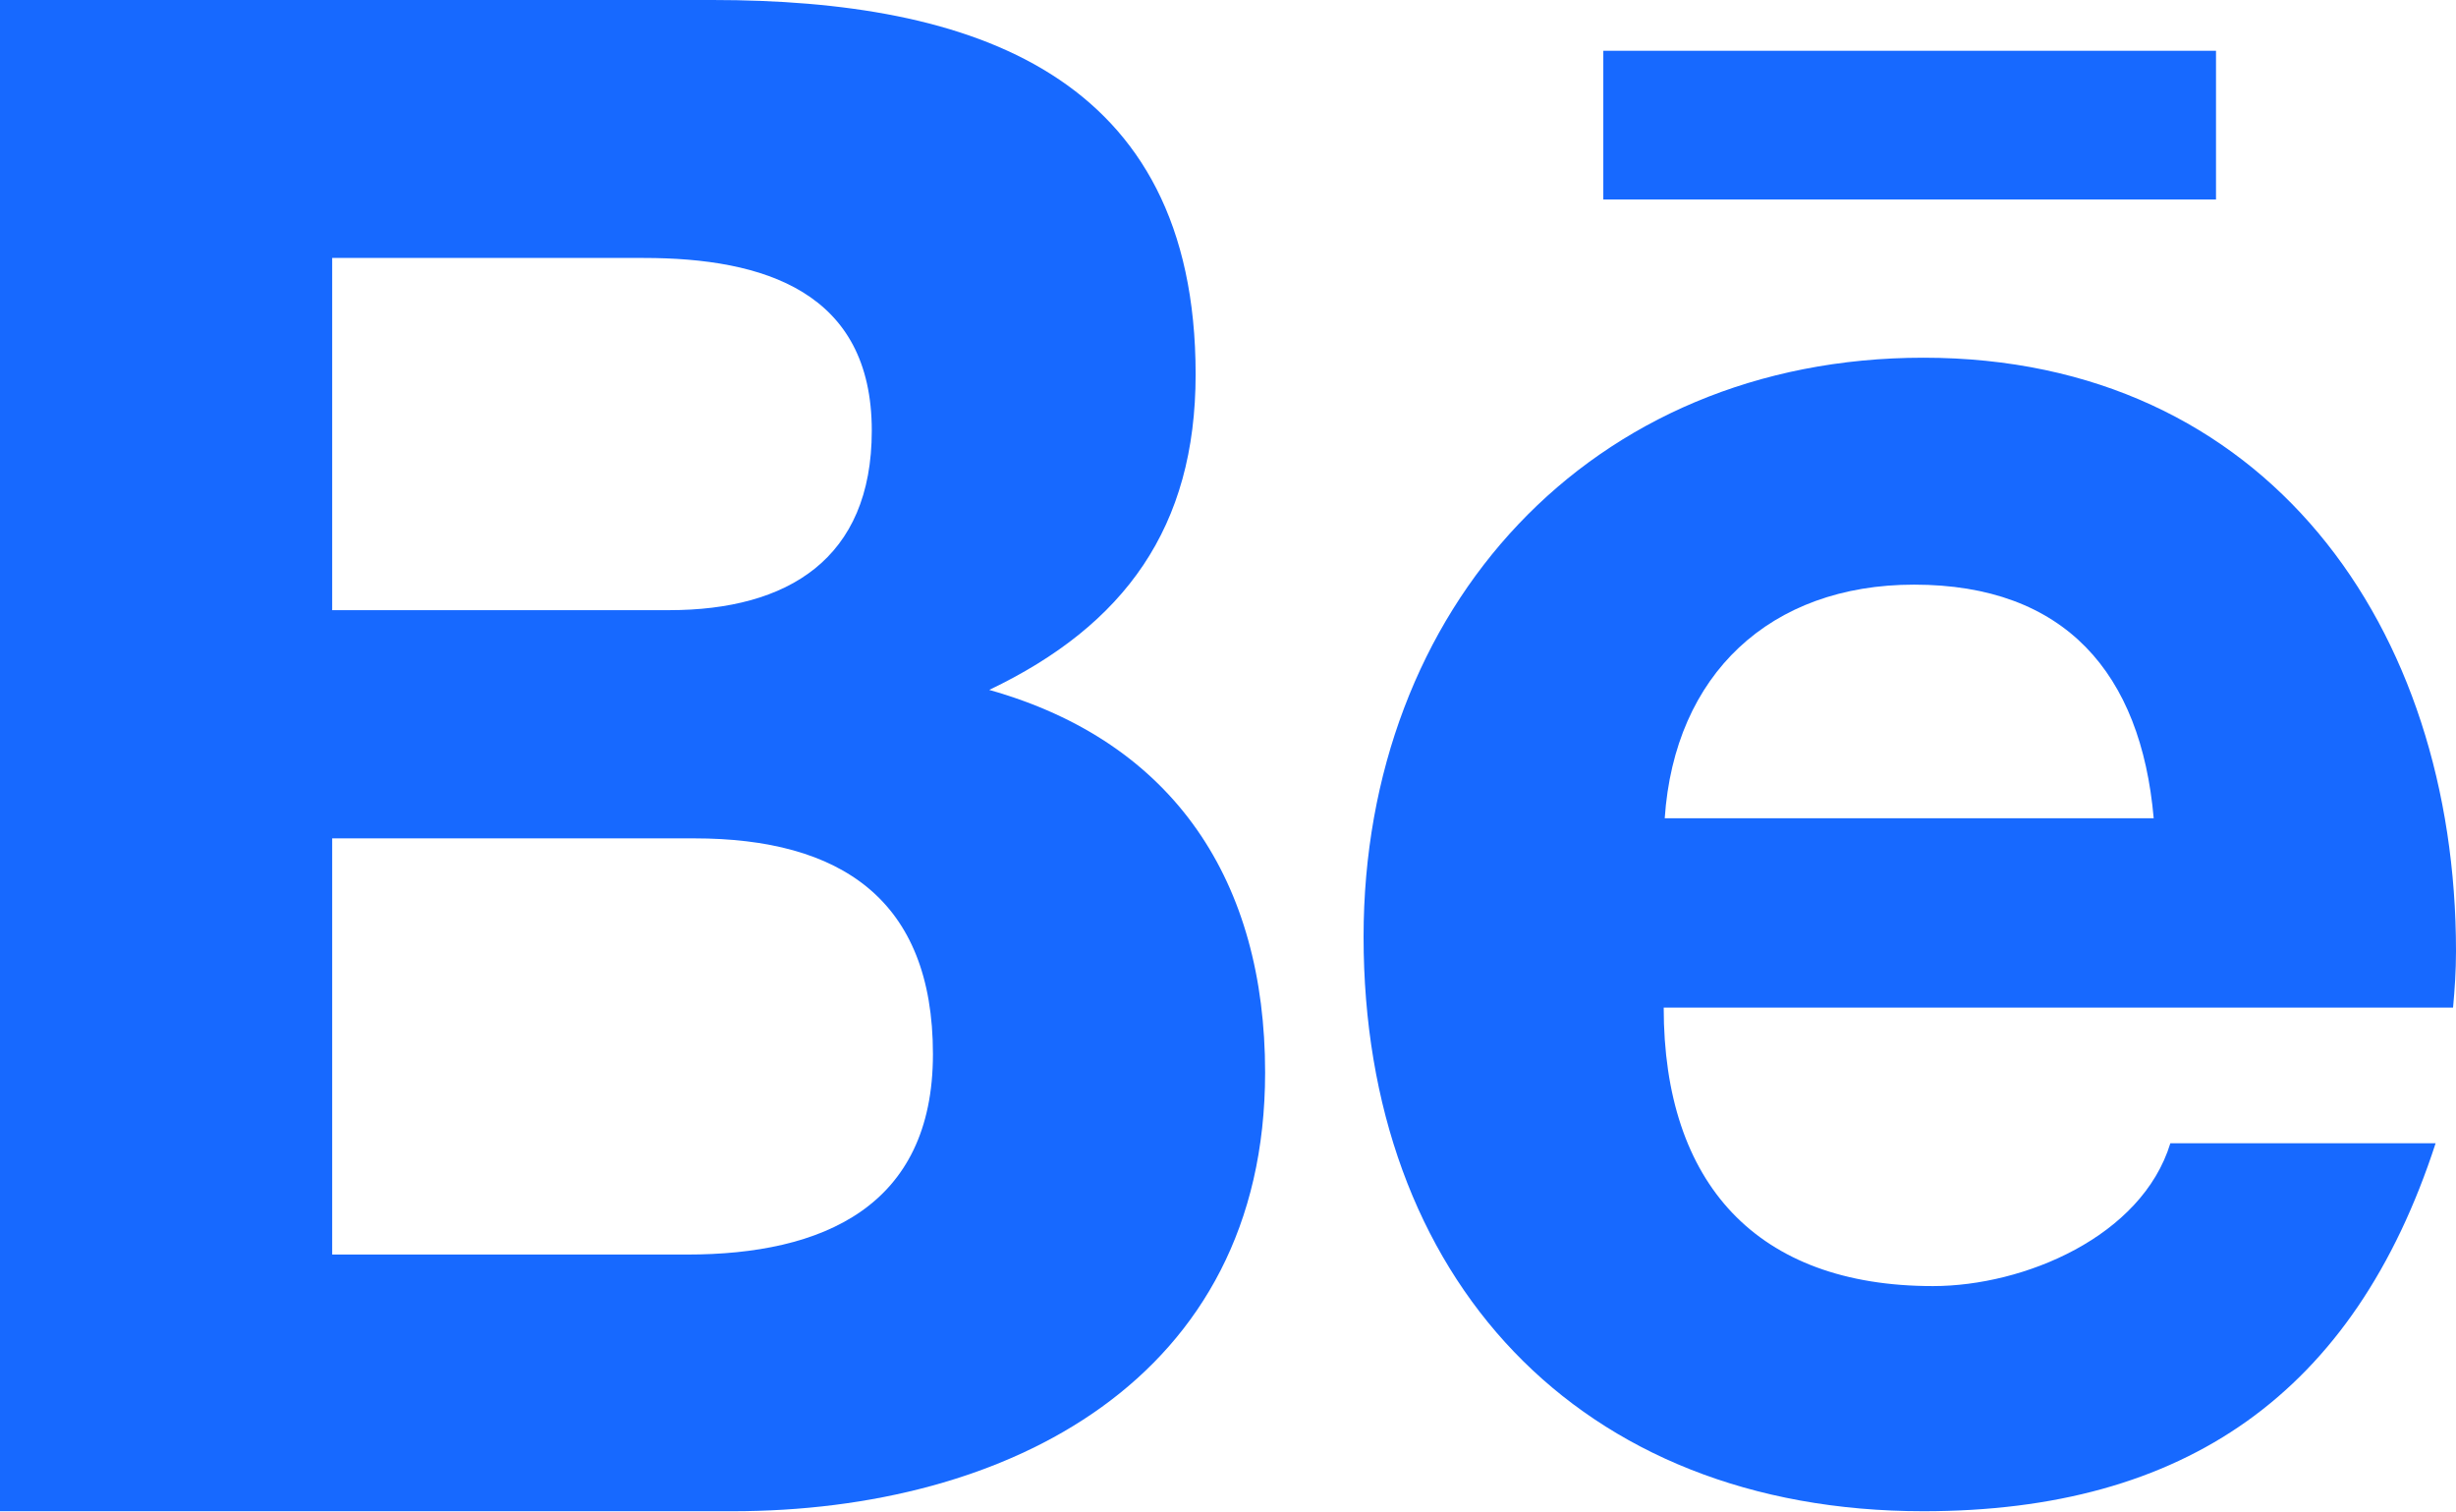
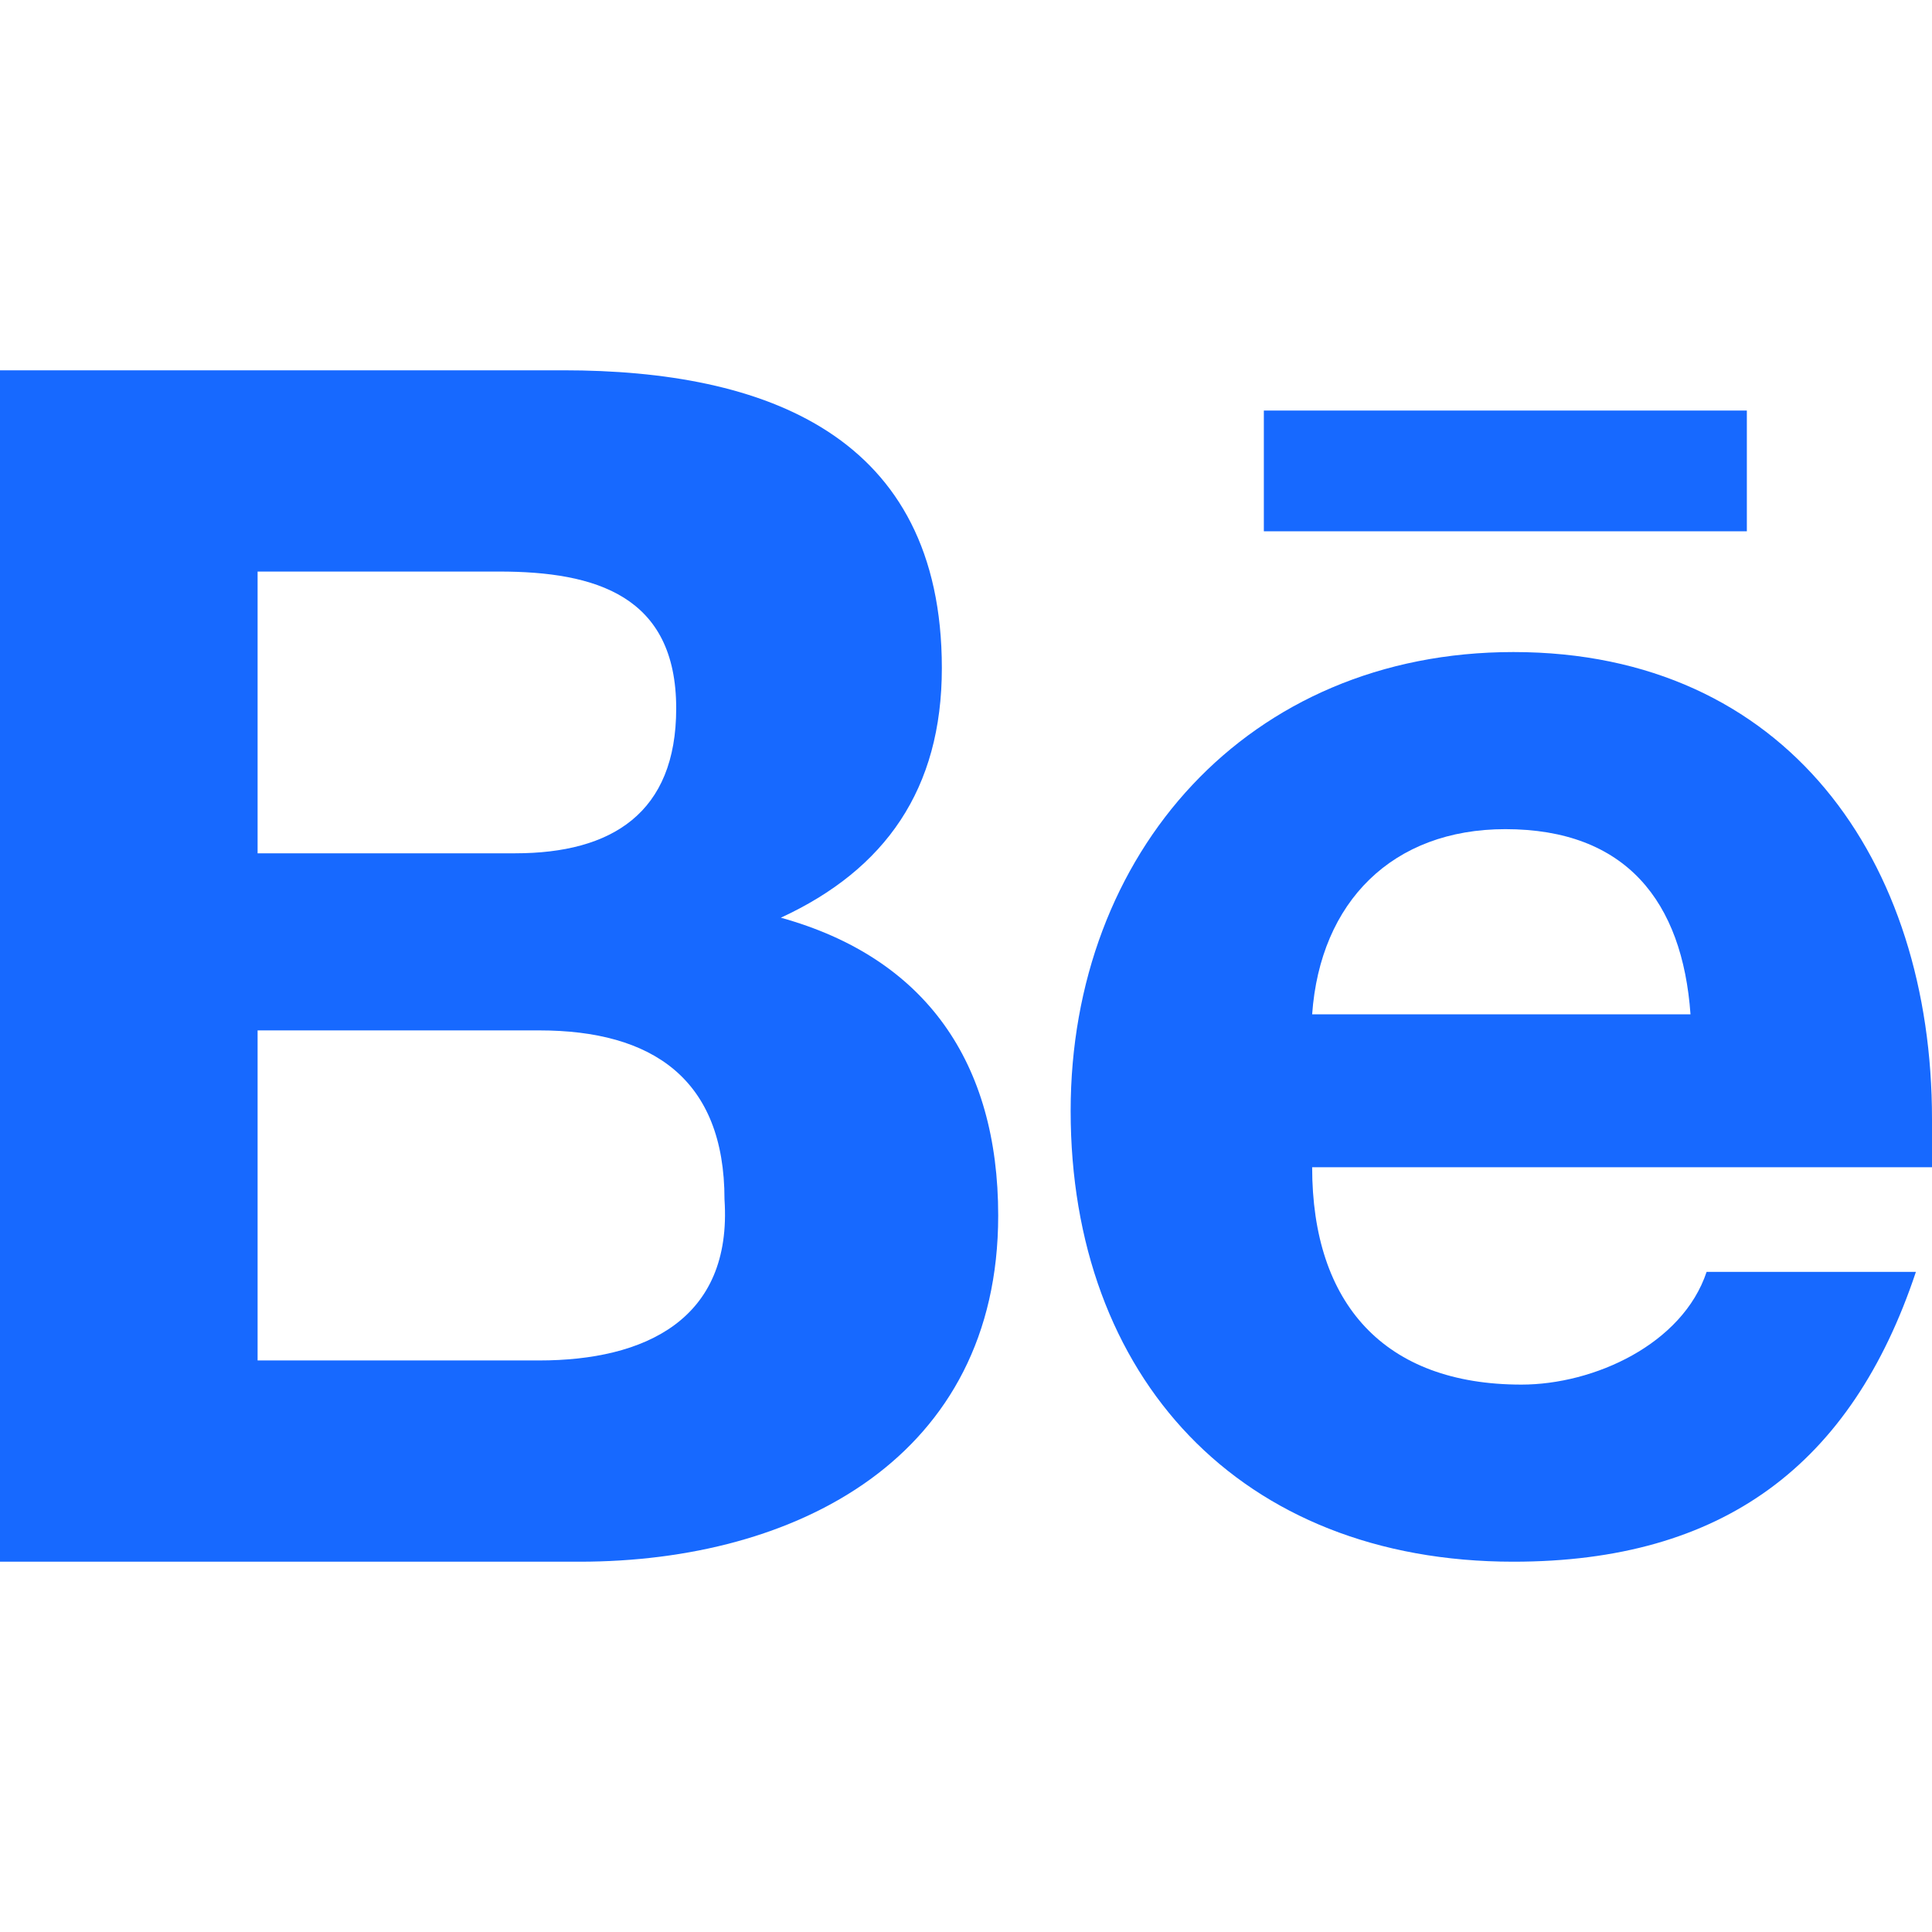
- <svg xmlns="http://www.w3.org/2000/svg" id="behance" data-name="Camada 1" viewBox="0 0 191.57 117.87">
-   <path fill="#1769ff" d="M77.16,53.81c10.58-5.05,16.1-12.7,16.1-24.61C93.26,5.72,75.77,0,55.58,0H0V117.87H57.14c21.42,0,41.54-10.28,41.54-34.22C98.68,68.85,91.68,57.9,77.16,53.81ZM25.91,20.12H50.22C59.57,20.12,68,22.75,68,33.59c0,10-6.55,14-15.8,14H25.91Zm27.7,77.73H25.91V65.39H54.15c11.4,0,18.62,4.75,18.62,16.83C72.77,94.12,64.16,97.85,53.61,97.85Z" />
-   <rect fill="#1769ff" x="125.06" y="3.96" width="47.79" height="11.6" />
-   <path fill="#1769ff" d="M191.57,74.2c0-25.24-14.76-46.3-41.54-46.3-26,0-43.67,19.56-43.67,45.17,0,26.57,16.73,44.8,43.67,44.8,20.39,0,33.6-9.18,39.95-28.7H169.29c-2.23,7.28-11.41,11.14-18.52,11.14-13.74,0-21-8-21-21.72h61.57C191.47,77.19,191.57,75.7,191.57,74.2ZM129.85,63.82c.76-11.21,8.21-18.22,19.45-18.22,11.78,0,17.7,6.92,18.69,18.22Z" />
+ <svg xmlns="http://www.w3.org/2000/svg" version="1.1" id="behance" x="0px" y="0px" viewBox="0 0 24 24" style="enable-background:new 0 0 24 24;" xml:space="preserve">
+   <style type="text/css">
+ 	.st0{fill:#1769FF;}
+ </style>
+   <path class="st0" d="M9.7,11.4c1.3-0.6,2-1.6,2-3.1c0-2.9-2.2-3.7-4.7-3.7H0v14.8h7.2c2.7,0,5.2-1.3,5.2-4.3  C12.4,13.2,11.5,11.9,9.7,11.4z M3.2,7.1h3c1.2,0,2.2,0.3,2.2,1.7c0,1.3-0.8,1.8-2,1.8H3.2V7.1z M6.7,16.9H3.2v-4.1h3.5  c1.4,0,2.3,0.6,2.3,2.1C9.1,16.4,8,16.9,6.7,16.9z" />
+   <rect x="15.7" y="5.1" class="st0" width="6" height="1.5" />
+   <path class="st0" d="M24,13.9c0-3.2-1.8-5.8-5.2-5.8c-3.3,0-5.5,2.5-5.5,5.7c0,3.3,2.1,5.6,5.5,5.6c2.6,0,4.2-1.2,5-3.6h-2.6  c-0.3,0.9-1.4,1.4-2.3,1.4c-1.7,0-2.6-1-2.6-2.7H24C24,14.3,24,14.1,24,13.9z M16.3,12.6c0.1-1.4,1-2.3,2.4-2.3  c1.5,0,2.2,0.9,2.3,2.3H16.3z" />
</svg>
